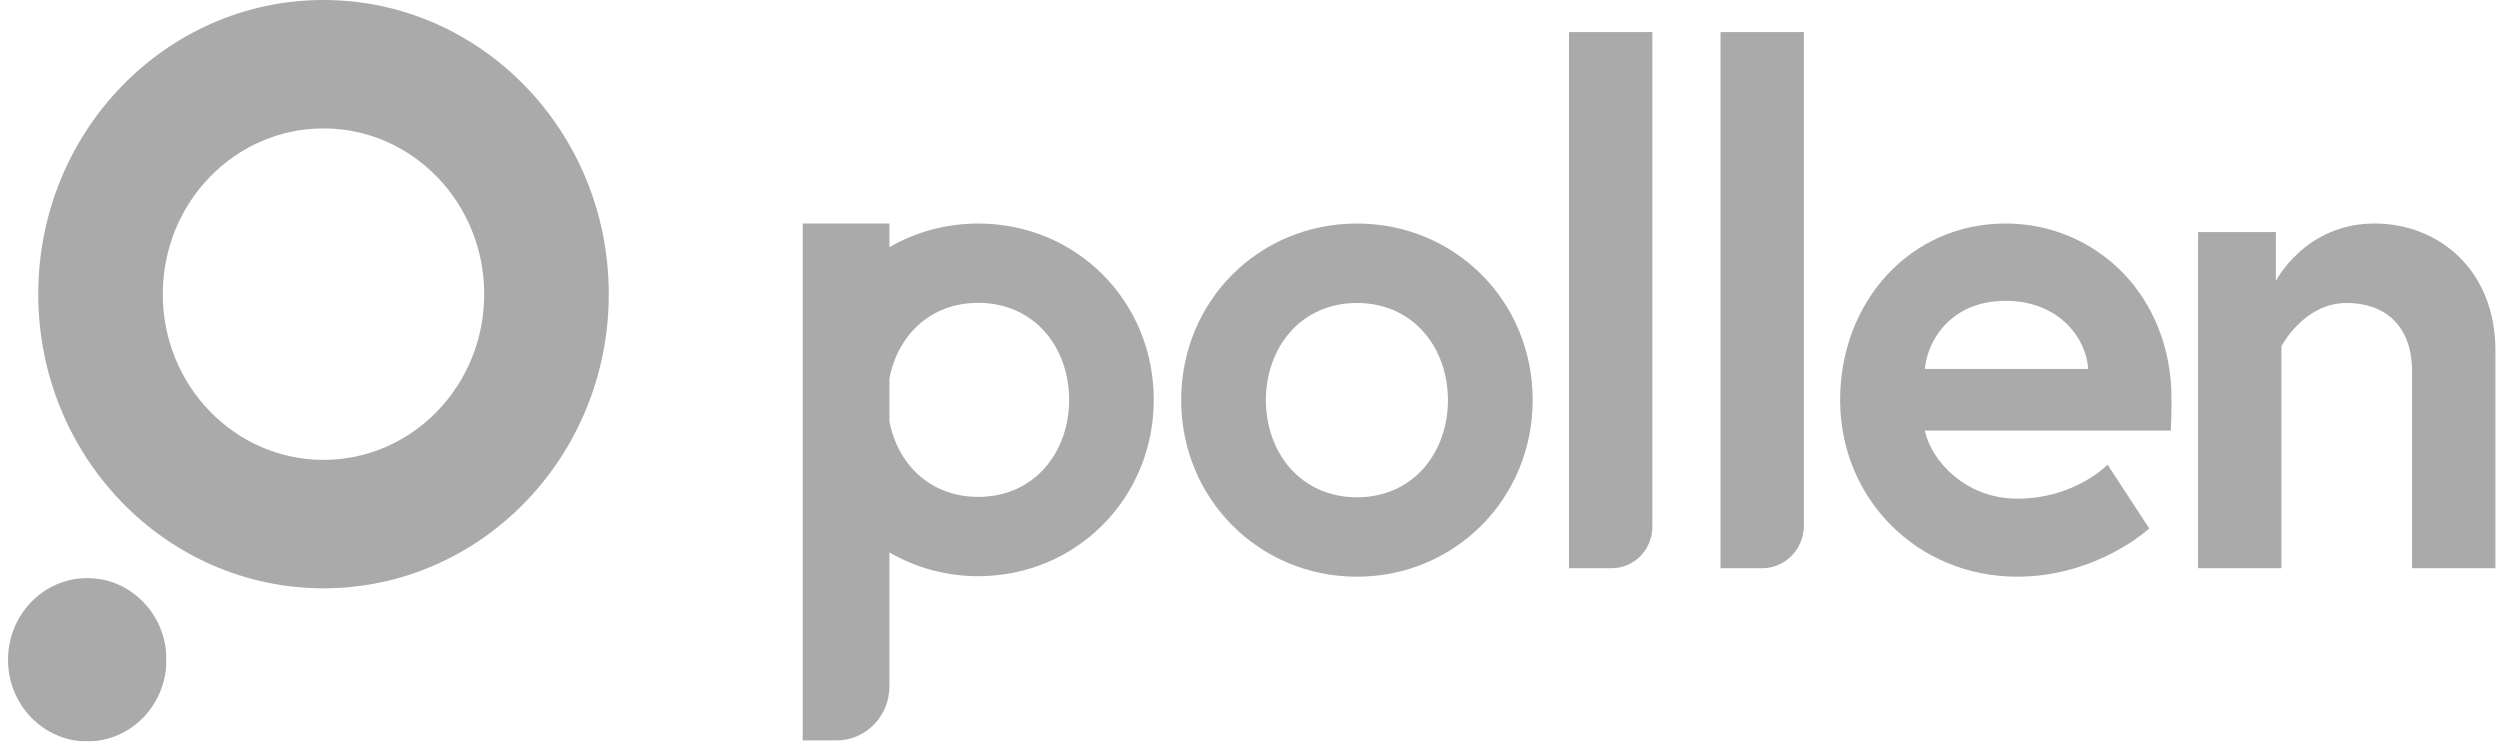
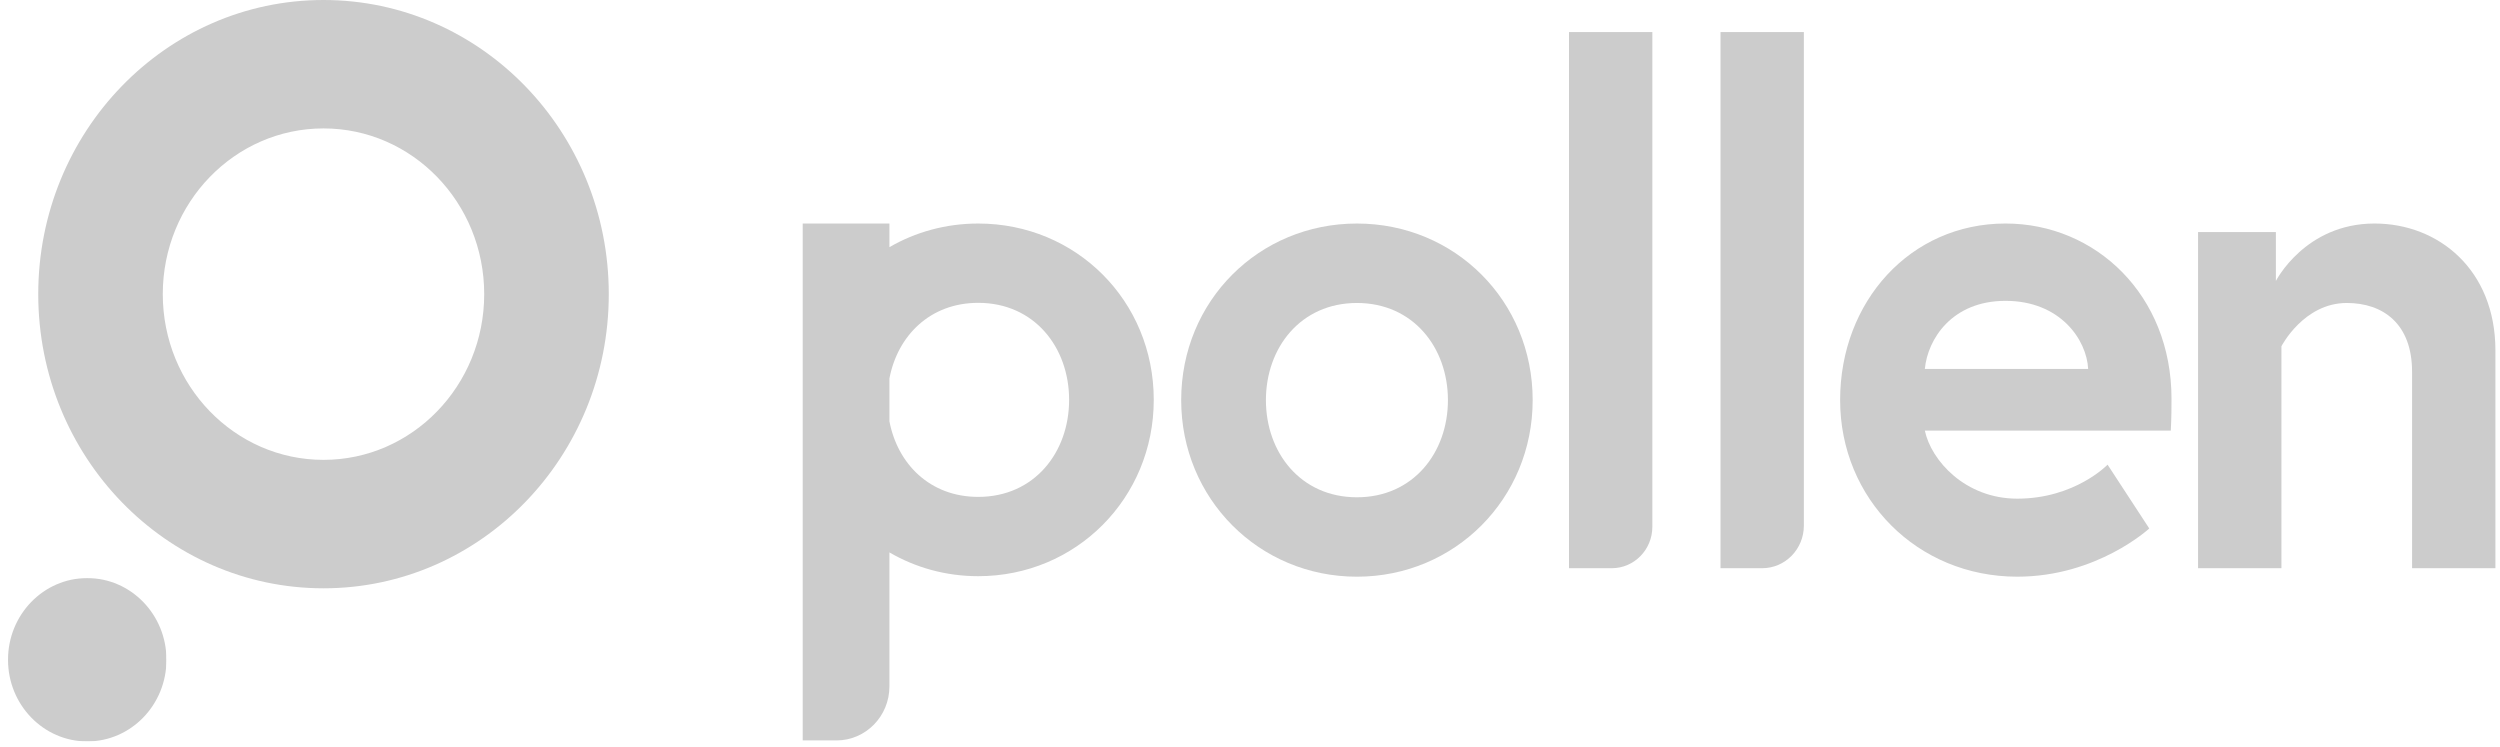
<svg xmlns="http://www.w3.org/2000/svg" width="221" height="66" viewBox="0 0 221 66" fill="none">
-   <path fill-rule="evenodd" clip-rule="evenodd" d="M135.488 35.37C135.488 44.083 128.611 50.98 119.952 50.98C111.294 50.98 104.417 44.083 104.417 35.37C104.417 26.595 111.294 19.76 119.952 19.76C128.611 19.76 135.488 26.595 135.488 35.37ZM127.997 35.37C127.997 30.735 124.929 26.783 119.952 26.783C114.98 26.783 111.907 30.735 111.907 35.37C111.907 40.011 114.98 43.96 119.952 43.96C124.929 43.96 127.997 40.011 127.997 35.37Z" fill="#aaa" />
-   <path fill-rule="evenodd" clip-rule="evenodd" d="M138.699 2.833H146.068V46.566C146.068 48.589 144.463 50.23 142.48 50.23H138.699V2.833Z" fill="#aaa" />
-   <path fill-rule="evenodd" clip-rule="evenodd" d="M152.093 2.833H159.461V46.466C159.461 48.544 157.812 50.23 155.776 50.23H152.093V2.833Z" fill="#aaa" />
-   <path fill-rule="evenodd" clip-rule="evenodd" d="M191.961 35.247C191.961 35.809 191.961 36.936 191.898 38.065H170.156C170.71 40.7 173.721 44.082 178.326 44.082C183.426 44.082 186.31 41.076 186.31 41.076L189.995 46.717C189.995 46.717 185.39 50.979 178.326 50.979C169.482 50.979 162.667 44.082 162.667 35.369C162.667 26.656 168.869 19.759 177.286 19.759C185.267 19.759 191.961 26.094 191.961 35.247ZM184.593 32.612C184.466 30.041 182.134 26.595 177.286 26.595C172.552 26.595 170.406 29.98 170.156 32.612H184.593Z" fill="#aaa" />
-   <path fill-rule="evenodd" clip-rule="evenodd" d="M220.595 30.984V50.228H213.227V32.864C213.227 28.601 210.643 26.783 207.453 26.783C203.645 26.783 201.679 30.608 201.679 30.608V50.228H194.308V20.514H201.188V24.838C201.188 24.838 203.768 19.759 209.91 19.759C215.559 19.759 220.595 23.84 220.595 30.984Z" fill="#aaa" />
-   <path fill-rule="evenodd" clip-rule="evenodd" d="M86.475 19.76C83.598 19.76 80.921 20.519 78.625 21.849V19.76H70.96V65.454H73.944C76.529 65.454 78.625 63.317 78.625 60.678V48.832C80.921 50.17 83.598 50.935 86.475 50.935C95.123 50.935 101.992 44.047 101.992 35.347C101.992 26.585 95.123 19.76 86.475 19.76ZM86.475 43.925C82.202 43.925 79.342 41.005 78.625 37.239V33.457C79.342 29.693 82.202 26.771 86.475 26.771C91.444 26.771 94.51 30.716 94.51 35.347C94.51 39.979 91.444 43.925 86.475 43.925Z" fill="#aaa" />
-   <path fill-rule="evenodd" clip-rule="evenodd" d="M28.598 0C14.669 0 3.381 11.64 3.381 26.002C3.381 40.365 14.669 52.006 28.598 52.006C42.525 52.006 53.816 40.365 53.816 26.002C53.816 11.64 42.525 0 28.598 0ZM28.598 40.652C20.75 40.652 14.39 34.094 14.39 26.002C14.39 17.911 20.75 11.352 28.598 11.352C36.444 11.352 42.804 17.911 42.804 26.002C42.804 34.094 36.444 40.652 28.598 40.652Z" fill="#aaa" />
+   <path fill-rule="evenodd" clip-rule="evenodd" d="M135.488 35.37C135.488 44.083 128.611 50.98 119.952 50.98C111.294 50.98 104.417 44.083 104.417 35.37C104.417 26.595 111.294 19.76 119.952 19.76C128.611 19.76 135.488 26.595 135.488 35.37ZM127.997 35.37C127.997 30.735 124.929 26.783 119.952 26.783C114.98 26.783 111.907 30.735 111.907 35.37C111.907 40.011 114.98 43.96 119.952 43.96C124.929 43.96 127.997 40.011 127.997 35.37Z" fill="#cccccc" />
+   <path fill-rule="evenodd" clip-rule="evenodd" d="M138.699 2.833H146.068V46.566C146.068 48.589 144.463 50.23 142.48 50.23H138.699V2.833Z" fill="#cccccc" />
+   <path fill-rule="evenodd" clip-rule="evenodd" d="M152.093 2.833H159.461V46.466C159.461 48.544 157.812 50.23 155.776 50.23H152.093V2.833Z" fill="#cccccc" />
+   <path fill-rule="evenodd" clip-rule="evenodd" d="M191.961 35.247C191.961 35.809 191.961 36.936 191.898 38.065H170.156C170.71 40.7 173.721 44.082 178.326 44.082C183.426 44.082 186.31 41.076 186.31 41.076L189.995 46.717C189.995 46.717 185.39 50.979 178.326 50.979C169.482 50.979 162.667 44.082 162.667 35.369C162.667 26.656 168.869 19.759 177.286 19.759C185.267 19.759 191.961 26.094 191.961 35.247ZM184.593 32.612C184.466 30.041 182.134 26.595 177.286 26.595C172.552 26.595 170.406 29.98 170.156 32.612H184.593Z" fill="#cccccc" />
+   <path fill-rule="evenodd" clip-rule="evenodd" d="M220.595 30.984V50.228H213.227V32.864C213.227 28.601 210.643 26.783 207.453 26.783C203.645 26.783 201.679 30.608 201.679 30.608V50.228H194.308V20.514H201.188V24.838C201.188 24.838 203.768 19.759 209.91 19.759C215.559 19.759 220.595 23.84 220.595 30.984Z" fill="#cccccc" />
+   <path fill-rule="evenodd" clip-rule="evenodd" d="M86.475 19.76C83.598 19.76 80.921 20.519 78.625 21.849V19.76H70.96V65.454H73.944C76.529 65.454 78.625 63.317 78.625 60.678V48.832C80.921 50.17 83.598 50.935 86.475 50.935C95.123 50.935 101.992 44.047 101.992 35.347C101.992 26.585 95.123 19.76 86.475 19.76ZM86.475 43.925C82.202 43.925 79.342 41.005 78.625 37.239V33.457C79.342 29.693 82.202 26.771 86.475 26.771C91.444 26.771 94.51 30.716 94.51 35.347C94.51 39.979 91.444 43.925 86.475 43.925Z" fill="#cccccc" />
+   <path fill-rule="evenodd" clip-rule="evenodd" d="M28.598 0C14.669 0 3.381 11.64 3.381 26.002C3.381 40.365 14.669 52.006 28.598 52.006C42.525 52.006 53.816 40.365 53.816 26.002C53.816 11.64 42.525 0 28.598 0ZM28.598 40.652C20.75 40.652 14.39 34.094 14.39 26.002C14.39 17.911 20.75 11.352 28.598 11.352C36.444 11.352 42.804 17.911 42.804 26.002C42.804 34.094 36.444 40.652 28.598 40.652Z" fill="#cccccc" />
  <mask id="mask0" mask-type="alpha" maskUnits="userSpaceOnUse" x="0" y="51" width="15" height="15">
-     <path fill-rule="evenodd" clip-rule="evenodd" d="M0.709 51.102H14.716V65.543H0.709V51.102Z" fill="#aaa" />
+     <path fill-rule="evenodd" clip-rule="evenodd" d="M0.709 51.102H14.716V65.543H0.709V51.102Z" fill="#cccccc" />
  </mask>
  <g mask="url(#mask0)">
-     <path fill-rule="evenodd" clip-rule="evenodd" d="M14.716 58.322C14.716 62.31 11.58 65.543 7.711 65.543C3.844 65.543 0.708 62.31 0.708 58.322C0.708 54.335 3.844 51.102 7.711 51.102C11.58 51.102 14.716 54.335 14.716 58.322Z" fill="#aaa" />
+     <path fill-rule="evenodd" clip-rule="evenodd" d="M14.716 58.322C14.716 62.31 11.58 65.543 7.711 65.543C3.844 65.543 0.708 62.31 0.708 58.322C0.708 54.335 3.844 51.102 7.711 51.102C11.58 51.102 14.716 54.335 14.716 58.322Z" fill="#cccccc" />
  </g>
</svg>
